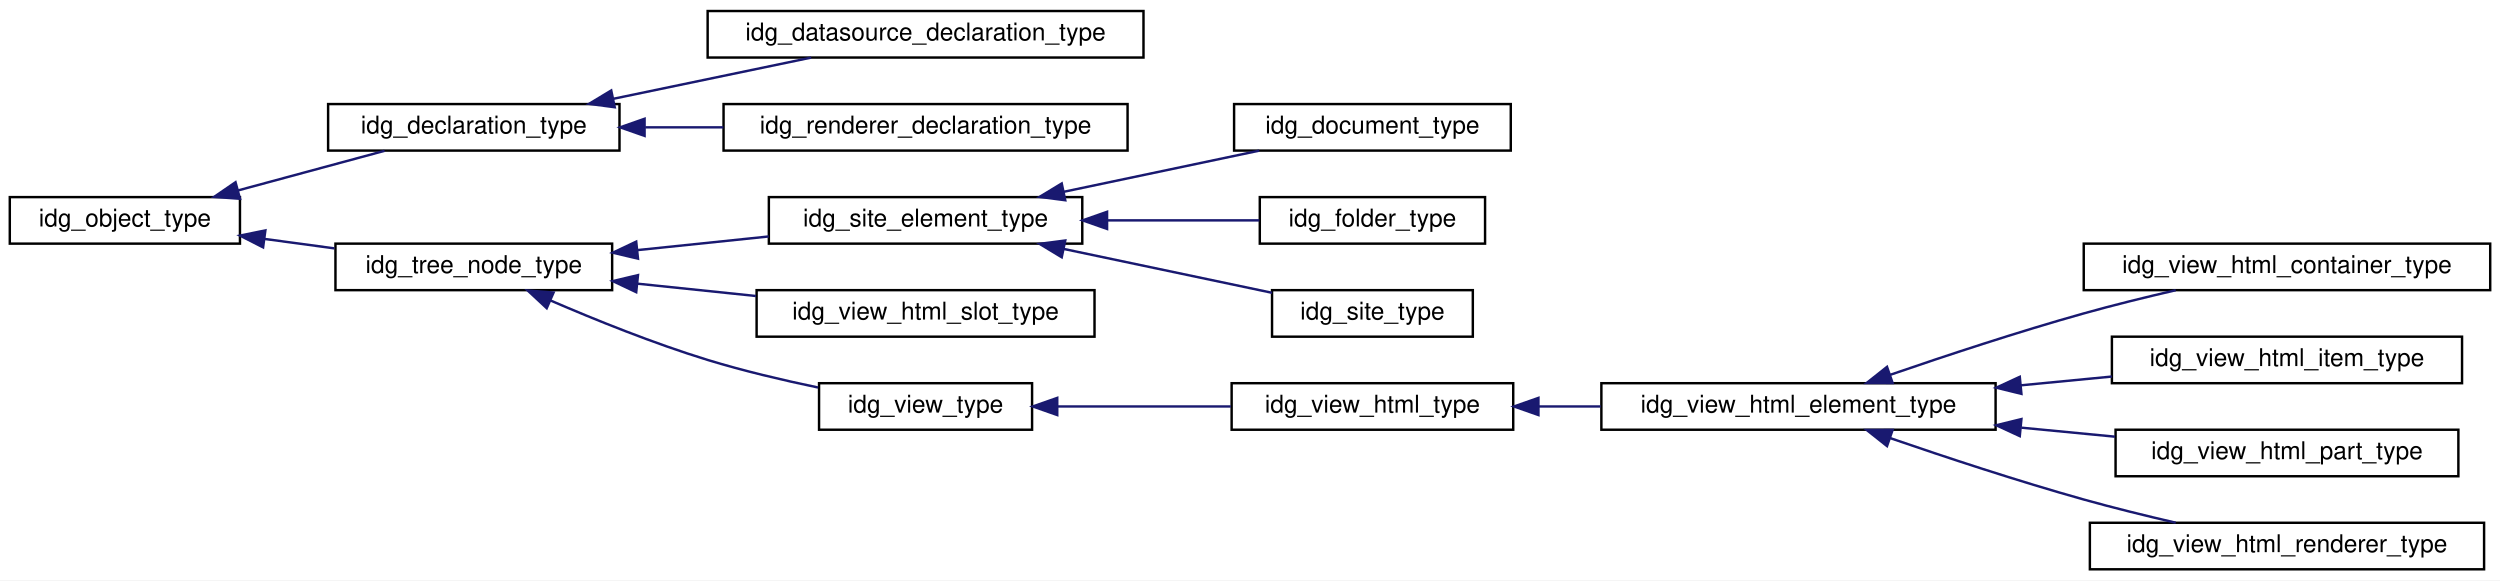
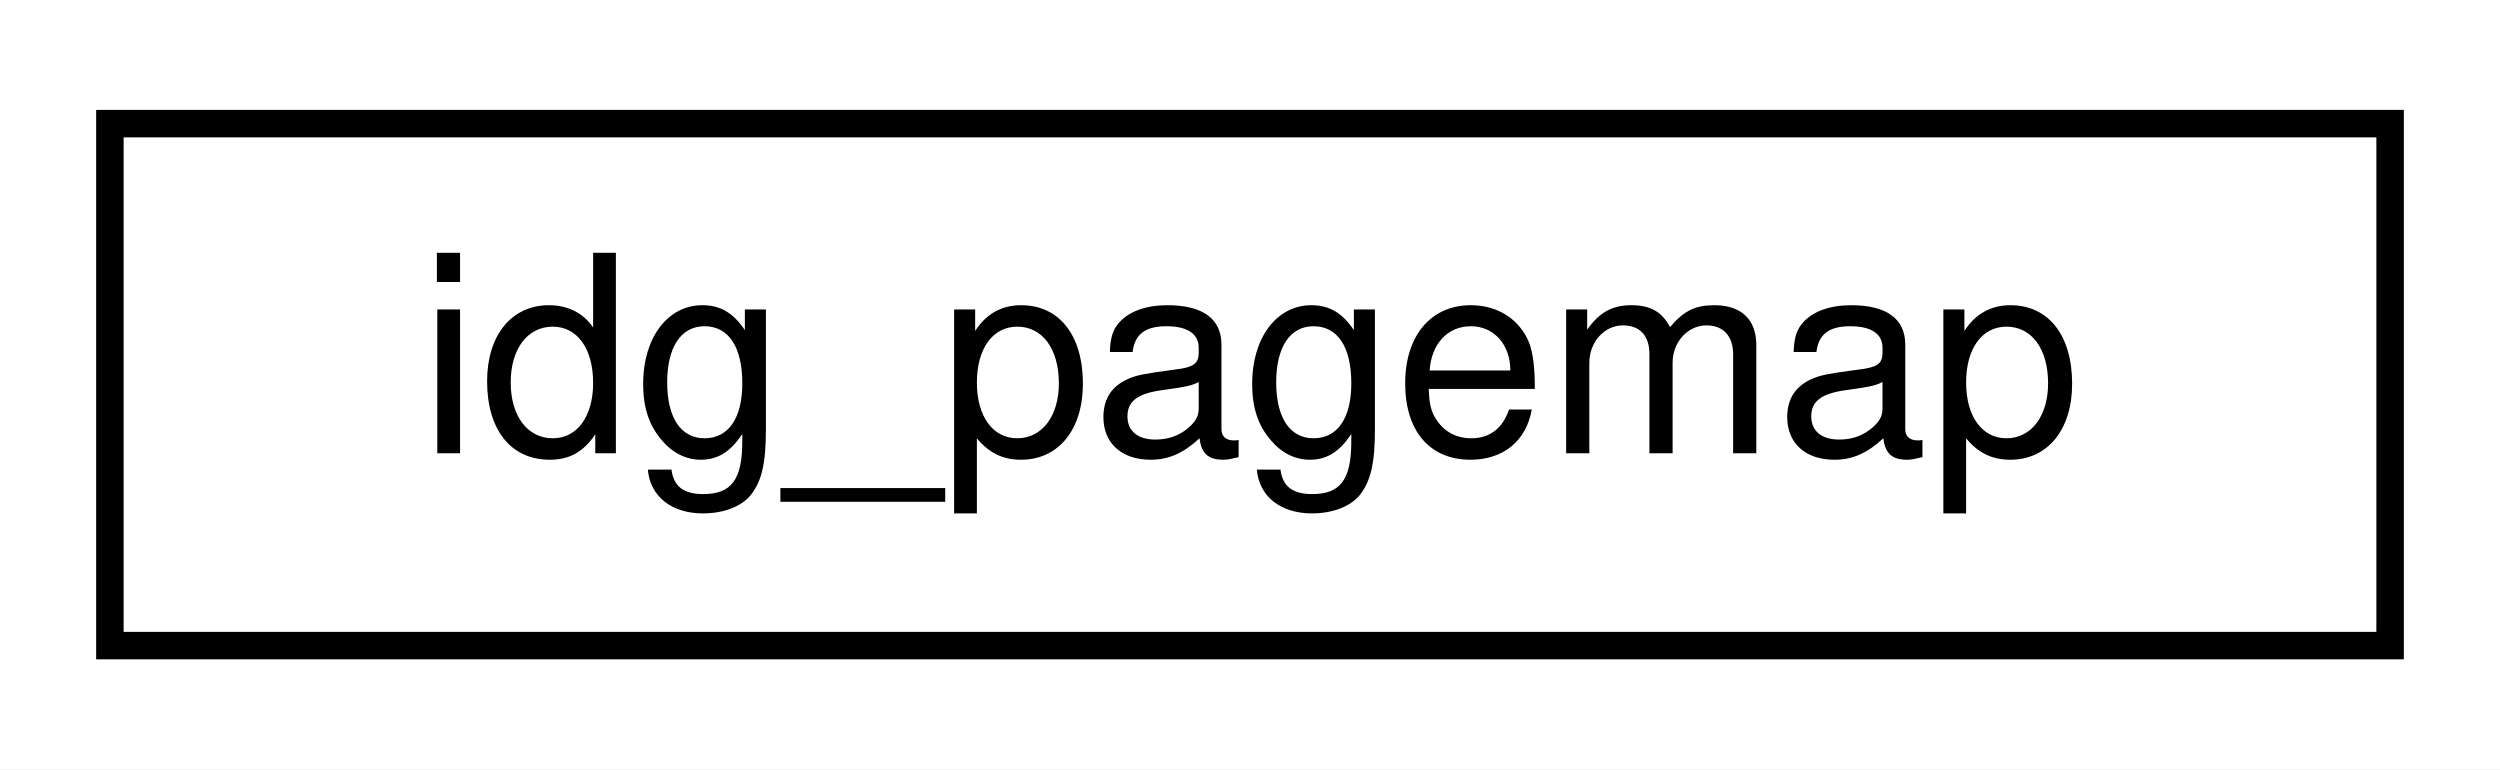
- <svg xmlns="http://www.w3.org/2000/svg" xmlns:xlink="http://www.w3.org/1999/xlink" width="1021pt" height="237pt" viewBox="0.00 0.00 1021.00 237.00">
-   <g id="graph0" class="graph" transform="scale(1 1) rotate(0) translate(4 233)">
-     <polygon fill="white" stroke="transparent" points="-4,4 -4,-233 1017,-233 1017,4 -4,4" />
+ <svg xmlns="http://www.w3.org/2000/svg" xmlns:xlink="http://www.w3.org/1999/xlink" width="91pt" height="28pt" viewBox="0.00 0.00 91.00 28.00">
+   <g id="graph0" class="graph" transform="scale(1 1) rotate(0) translate(4 24)">
+     <polygon fill="white" stroke="transparent" points="-4,4 -4,-24 87,-24 87,4 -4,4" />
    <g id="node1" class="node">
      <g id="a_node1">
-         <a xlink:href="classidg__object__type.html" target="_top" xlink:title=" ">
-           <polygon fill="white" stroke="black" points="0,-133.5 0,-152.5 94,-152.5 94,-133.5 0,-133.5" />
-           <text text-anchor="middle" x="47" y="-140.5" font-family="Helvetica,sans-Serif" font-size="10.00">idg_object_type</text>
+         <a xlink:href="classidg__pagemap.html" target="_top" xlink:title=" ">
+           <polygon fill="white" stroke="black" points="0,-0.5 0,-19.5 83,-19.5 83,-0.5 0,-0.5" />
+           <text text-anchor="middle" x="41.5" y="-7.5" font-family="Helvetica,sans-Serif" font-size="10.00">idg_pagemap</text>
        </a>
      </g>
    </g>
-     <g id="node2" class="node">
-       <g id="a_node2">
-         <a xlink:href="classidg__declaration__type.html" target="_top" xlink:title=" ">
-           <polygon fill="white" stroke="black" points="130,-171.5 130,-190.5 249,-190.5 249,-171.5 130,-171.5" />
-           <text text-anchor="middle" x="189.5" y="-178.5" font-family="Helvetica,sans-Serif" font-size="10.00">idg_declaration_type</text>
-         </a>
-       </g>
-     </g>
-     <g id="edge1" class="edge">
-       <path fill="none" stroke="midnightblue" d="M93.28,-155.25C112.64,-160.48 134.92,-166.51 153.06,-171.41" />
-       <polygon fill="midnightblue" stroke="midnightblue" points="94.02,-151.82 83.45,-152.59 92.19,-158.58 94.02,-151.82" />
-     </g>
-     <g id="node5" class="node">
-       <g id="a_node5">
-         <a xlink:href="classidg__tree__node__type.html" target="_top" xlink:title=" ">
-           <polygon fill="white" stroke="black" points="133,-114.5 133,-133.5 246,-133.5 246,-114.5 133,-114.5" />
-           <text text-anchor="middle" x="189.5" y="-121.5" font-family="Helvetica,sans-Serif" font-size="10.00">idg_tree_node_type</text>
-         </a>
-       </g>
-     </g>
-     <g id="edge4" class="edge">
-       <path fill="none" stroke="midnightblue" d="M104.03,-135.42C113.43,-134.15 123.19,-132.83 132.59,-131.56" />
-       <polygon fill="midnightblue" stroke="midnightblue" points="103.45,-131.97 94,-136.78 104.38,-138.91 103.45,-131.97" />
-     </g>
-     <g id="node3" class="node">
-       <g id="a_node3">
-         <a xlink:href="classidg__datasource__declaration__type.html" target="_top" xlink:title=" ">
-           <polygon fill="white" stroke="black" points="285,-209.5 285,-228.5 463,-228.5 463,-209.5 285,-209.5" />
-           <text text-anchor="middle" x="374" y="-216.5" font-family="Helvetica,sans-Serif" font-size="10.00">idg_datasource_declaration_type</text>
-         </a>
-       </g>
-     </g>
-     <g id="edge2" class="edge">
-       <path fill="none" stroke="midnightblue" d="M246.6,-192.68C272.48,-198.07 302.81,-204.39 327.28,-209.48" />
-       <polygon fill="midnightblue" stroke="midnightblue" points="247.06,-189.2 236.55,-190.59 245.63,-196.05 247.06,-189.2" />
-     </g>
-     <g id="node4" class="node">
-       <g id="a_node4">
-         <a xlink:href="classidg__renderer__declaration__type.html" target="_top" xlink:title=" ">
-           <polygon fill="white" stroke="black" points="291.5,-171.5 291.5,-190.5 456.5,-190.5 456.5,-171.5 291.5,-171.5" />
-           <text text-anchor="middle" x="374" y="-178.5" font-family="Helvetica,sans-Serif" font-size="10.00">idg_renderer_declaration_type</text>
-         </a>
-       </g>
-     </g>
-     <g id="edge3" class="edge">
-       <path fill="none" stroke="midnightblue" d="M259.51,-181C269.93,-181 280.77,-181 291.42,-181" />
-       <polygon fill="midnightblue" stroke="midnightblue" points="259.25,-177.5 249.25,-181 259.25,-184.5 259.25,-177.5" />
-     </g>
-     <g id="node6" class="node">
-       <g id="a_node6">
-         <a xlink:href="classidg__site__element__type.html" target="_top" xlink:title=" ">
-           <polygon fill="white" stroke="black" points="310,-133.5 310,-152.5 438,-152.5 438,-133.5 310,-133.5" />
-           <text text-anchor="middle" x="374" y="-140.5" font-family="Helvetica,sans-Serif" font-size="10.00">idg_site_element_type</text>
-         </a>
-       </g>
-     </g>
-     <g id="edge5" class="edge">
-       <path fill="none" stroke="midnightblue" d="M256.35,-130.86C273.82,-132.67 292.63,-134.63 309.94,-136.43" />
-       <polygon fill="midnightblue" stroke="midnightblue" points="256.56,-127.36 246.25,-129.8 255.83,-134.32 256.56,-127.36" />
-     </g>
-     <g id="node10" class="node">
-       <g id="a_node10">
-         <a xlink:href="classidg__view__html__slot__type.html" target="_top" xlink:title=" ">
-           <polygon fill="white" stroke="black" points="305,-95.5 305,-114.5 443,-114.5 443,-95.5 305,-95.5" />
-           <text text-anchor="middle" x="374" y="-102.5" font-family="Helvetica,sans-Serif" font-size="10.00">idg_view_html_slot_type</text>
-         </a>
-       </g>
-     </g>
-     <g id="edge9" class="edge">
-       <path fill="none" stroke="midnightblue" d="M256.39,-117.14C272.1,-115.5 288.9,-113.76 304.72,-112.11" />
-       <polygon fill="midnightblue" stroke="midnightblue" points="255.83,-113.68 246.25,-118.2 256.56,-120.64 255.83,-113.68" />
-     </g>
-     <g id="node11" class="node">
-       <g id="a_node11">
-         <a xlink:href="classidg__view__type.html" target="_top" xlink:title=" ">
-           <polygon fill="white" stroke="black" points="330.5,-57.5 330.5,-76.5 417.5,-76.5 417.5,-57.5 330.5,-57.5" />
-           <text text-anchor="middle" x="374" y="-64.5" font-family="Helvetica,sans-Serif" font-size="10.00">idg_view_type</text>
-         </a>
-       </g>
-     </g>
-     <g id="edge10" class="edge">
-       <path fill="none" stroke="midnightblue" d="M220.8,-110.29C239.11,-102.39 263.07,-92.72 285,-86 299.49,-81.56 315.64,-77.75 330.1,-74.74" />
-       <polygon fill="midnightblue" stroke="midnightblue" points="219.28,-107.13 211.52,-114.35 222.09,-113.54 219.28,-107.13" />
-     </g>
-     <g id="node7" class="node">
-       <g id="a_node7">
-         <a xlink:href="classidg__document__type.html" target="_top" xlink:title=" ">
-           <polygon fill="white" stroke="black" points="500,-171.5 500,-190.5 613,-190.5 613,-171.5 500,-171.5" />
-           <text text-anchor="middle" x="556.5" y="-178.5" font-family="Helvetica,sans-Serif" font-size="10.00">idg_document_type</text>
-         </a>
-       </g>
-     </g>
-     <g id="edge6" class="edge">
-       <path fill="none" stroke="midnightblue" d="M430.48,-154.68C456.08,-160.07 486.08,-166.39 510.28,-171.48" />
-       <polygon fill="midnightblue" stroke="midnightblue" points="431.05,-151.22 420.55,-152.59 429.61,-158.07 431.05,-151.22" />
-     </g>
-     <g id="node8" class="node">
-       <g id="a_node8">
-         <a xlink:href="classidg__folder__type.html" target="_top" xlink:title=" ">
-           <polygon fill="white" stroke="black" points="510.5,-133.5 510.5,-152.5 602.5,-152.5 602.5,-133.5 510.5,-133.5" />
-           <text text-anchor="middle" x="556.5" y="-140.5" font-family="Helvetica,sans-Serif" font-size="10.00">idg_folder_type</text>
-         </a>
-       </g>
-     </g>
-     <g id="edge7" class="edge">
-       <path fill="none" stroke="midnightblue" d="M448.31,-143C469.3,-143 491.55,-143 510.31,-143" />
-       <polygon fill="midnightblue" stroke="midnightblue" points="448.13,-139.5 438.13,-143 448.13,-146.5 448.13,-139.5" />
-     </g>
-     <g id="node9" class="node">
-       <g id="a_node9">
-         <a xlink:href="classidg__site__type.html" target="_top" xlink:title=" ">
-           <polygon fill="white" stroke="black" points="515.5,-95.5 515.5,-114.5 597.5,-114.5 597.5,-95.5 515.5,-95.5" />
-           <text text-anchor="middle" x="556.5" y="-102.5" font-family="Helvetica,sans-Serif" font-size="10.00">idg_site_type</text>
-         </a>
-       </g>
-     </g>
-     <g id="edge8" class="edge">
-       <path fill="none" stroke="midnightblue" d="M430.42,-131.33C457.91,-125.55 490.48,-118.69 515.5,-113.42" />
-       <polygon fill="midnightblue" stroke="midnightblue" points="429.61,-127.93 420.55,-133.41 431.05,-134.78 429.61,-127.93" />
-     </g>
-     <g id="node12" class="node">
-       <g id="a_node12">
-         <a xlink:href="classidg__view__html__type.html" target="_top" xlink:title="Parent class of all views.">
-           <polygon fill="white" stroke="black" points="499,-57.5 499,-76.5 614,-76.5 614,-57.5 499,-57.5" />
-           <text text-anchor="middle" x="556.5" y="-64.5" font-family="Helvetica,sans-Serif" font-size="10.00">idg_view_html_type</text>
-         </a>
-       </g>
-     </g>
-     <g id="edge11" class="edge">
-       <path fill="none" stroke="midnightblue" d="M428.03,-67C450.23,-67 476.09,-67 498.68,-67" />
-       <polygon fill="midnightblue" stroke="midnightblue" points="427.78,-63.5 417.78,-67 427.78,-70.5 427.78,-63.5" />
-     </g>
-     <g id="node13" class="node">
-       <g id="a_node13">
-         <a xlink:href="classidg__view__html__element__type.html" target="_top" xlink:title=" ">
-           <polygon fill="white" stroke="black" points="650,-57.5 650,-76.5 811,-76.5 811,-57.5 650,-57.5" />
-           <text text-anchor="middle" x="730.5" y="-64.5" font-family="Helvetica,sans-Serif" font-size="10.00">idg_view_html_element_type</text>
-         </a>
-       </g>
-     </g>
-     <g id="edge12" class="edge">
-       <path fill="none" stroke="midnightblue" d="M624.31,-67C632.64,-67 641.22,-67 649.73,-67" />
-       <polygon fill="midnightblue" stroke="midnightblue" points="624.3,-63.5 614.3,-67 624.3,-70.5 624.3,-63.5" />
-     </g>
-     <g id="node14" class="node">
-       <g id="a_node14">
-         <a xlink:href="classidg__view__html__container__type.html" target="_top" xlink:title=" ">
-           <polygon fill="white" stroke="black" points="847,-114.5 847,-133.5 1013,-133.5 1013,-114.5 847,-114.5" />
-           <text text-anchor="middle" x="930" y="-121.5" font-family="Helvetica,sans-Serif" font-size="10.00">idg_view_html_container_type</text>
-         </a>
-       </g>
-     </g>
-     <g id="edge13" class="edge">
-       <path fill="none" stroke="midnightblue" d="M767.9,-79.91C790.51,-87.69 820.26,-97.52 847,-105 859.1,-108.39 872.33,-111.64 884.56,-114.47" />
-       <polygon fill="midnightblue" stroke="midnightblue" points="768.95,-76.57 758.36,-76.6 766.66,-83.18 768.95,-76.57" />
-     </g>
-     <g id="node15" class="node">
-       <g id="a_node15">
-         <a xlink:href="classidg__view__html__item__type.html" target="_top" xlink:title=" ">
-           <polygon fill="white" stroke="black" points="858.5,-76.5 858.5,-95.5 1001.5,-95.5 1001.5,-76.5 858.5,-76.5" />
-           <text text-anchor="middle" x="930" y="-83.5" font-family="Helvetica,sans-Serif" font-size="10.00">idg_view_html_item_type</text>
-         </a>
-       </g>
-     </g>
-     <g id="edge14" class="edge">
-       <path fill="none" stroke="midnightblue" d="M821.23,-75.63C833.72,-76.83 846.41,-78.05 858.48,-79.22" />
-       <polygon fill="midnightblue" stroke="midnightblue" points="821.55,-72.15 811.26,-74.67 820.88,-79.11 821.55,-72.15" />
-     </g>
-     <g id="node16" class="node">
-       <g id="a_node16">
-         <a xlink:href="classidg__view__html__part__type.html" target="_top" xlink:title=" ">
-           <polygon fill="white" stroke="black" points="860,-38.5 860,-57.5 1000,-57.5 1000,-38.5 860,-38.5" />
-           <text text-anchor="middle" x="930" y="-45.5" font-family="Helvetica,sans-Serif" font-size="10.00">idg_view_html_part_type</text>
-         </a>
-       </g>
-     </g>
-     <g id="edge15" class="edge">
-       <path fill="none" stroke="midnightblue" d="M821.5,-58.34C834.34,-57.11 847.38,-55.85 859.74,-54.66" />
-       <polygon fill="midnightblue" stroke="midnightblue" points="820.88,-54.89 811.26,-59.33 821.55,-61.85 820.88,-54.89" />
-     </g>
-     <g id="node17" class="node">
-       <g id="a_node17">
-         <a xlink:href="classidg__view__html__renderer__type.html" target="_top" xlink:title=" ">
-           <polygon fill="white" stroke="black" points="849.5,-0.5 849.5,-19.5 1010.5,-19.5 1010.5,-0.5 849.5,-0.5" />
-           <text text-anchor="middle" x="930" y="-7.5" font-family="Helvetica,sans-Serif" font-size="10.00">idg_view_html_renderer_type</text>
-         </a>
-       </g>
-     </g>
-     <g id="edge16" class="edge">
-       <path fill="none" stroke="midnightblue" d="M767.9,-54.09C790.51,-46.31 820.26,-36.48 847,-29 859.1,-25.61 872.33,-22.36 884.56,-19.53" />
-       <polygon fill="midnightblue" stroke="midnightblue" points="766.66,-50.82 758.36,-57.4 768.95,-57.43 766.66,-50.82" />
-     </g>
  </g>
</svg>
